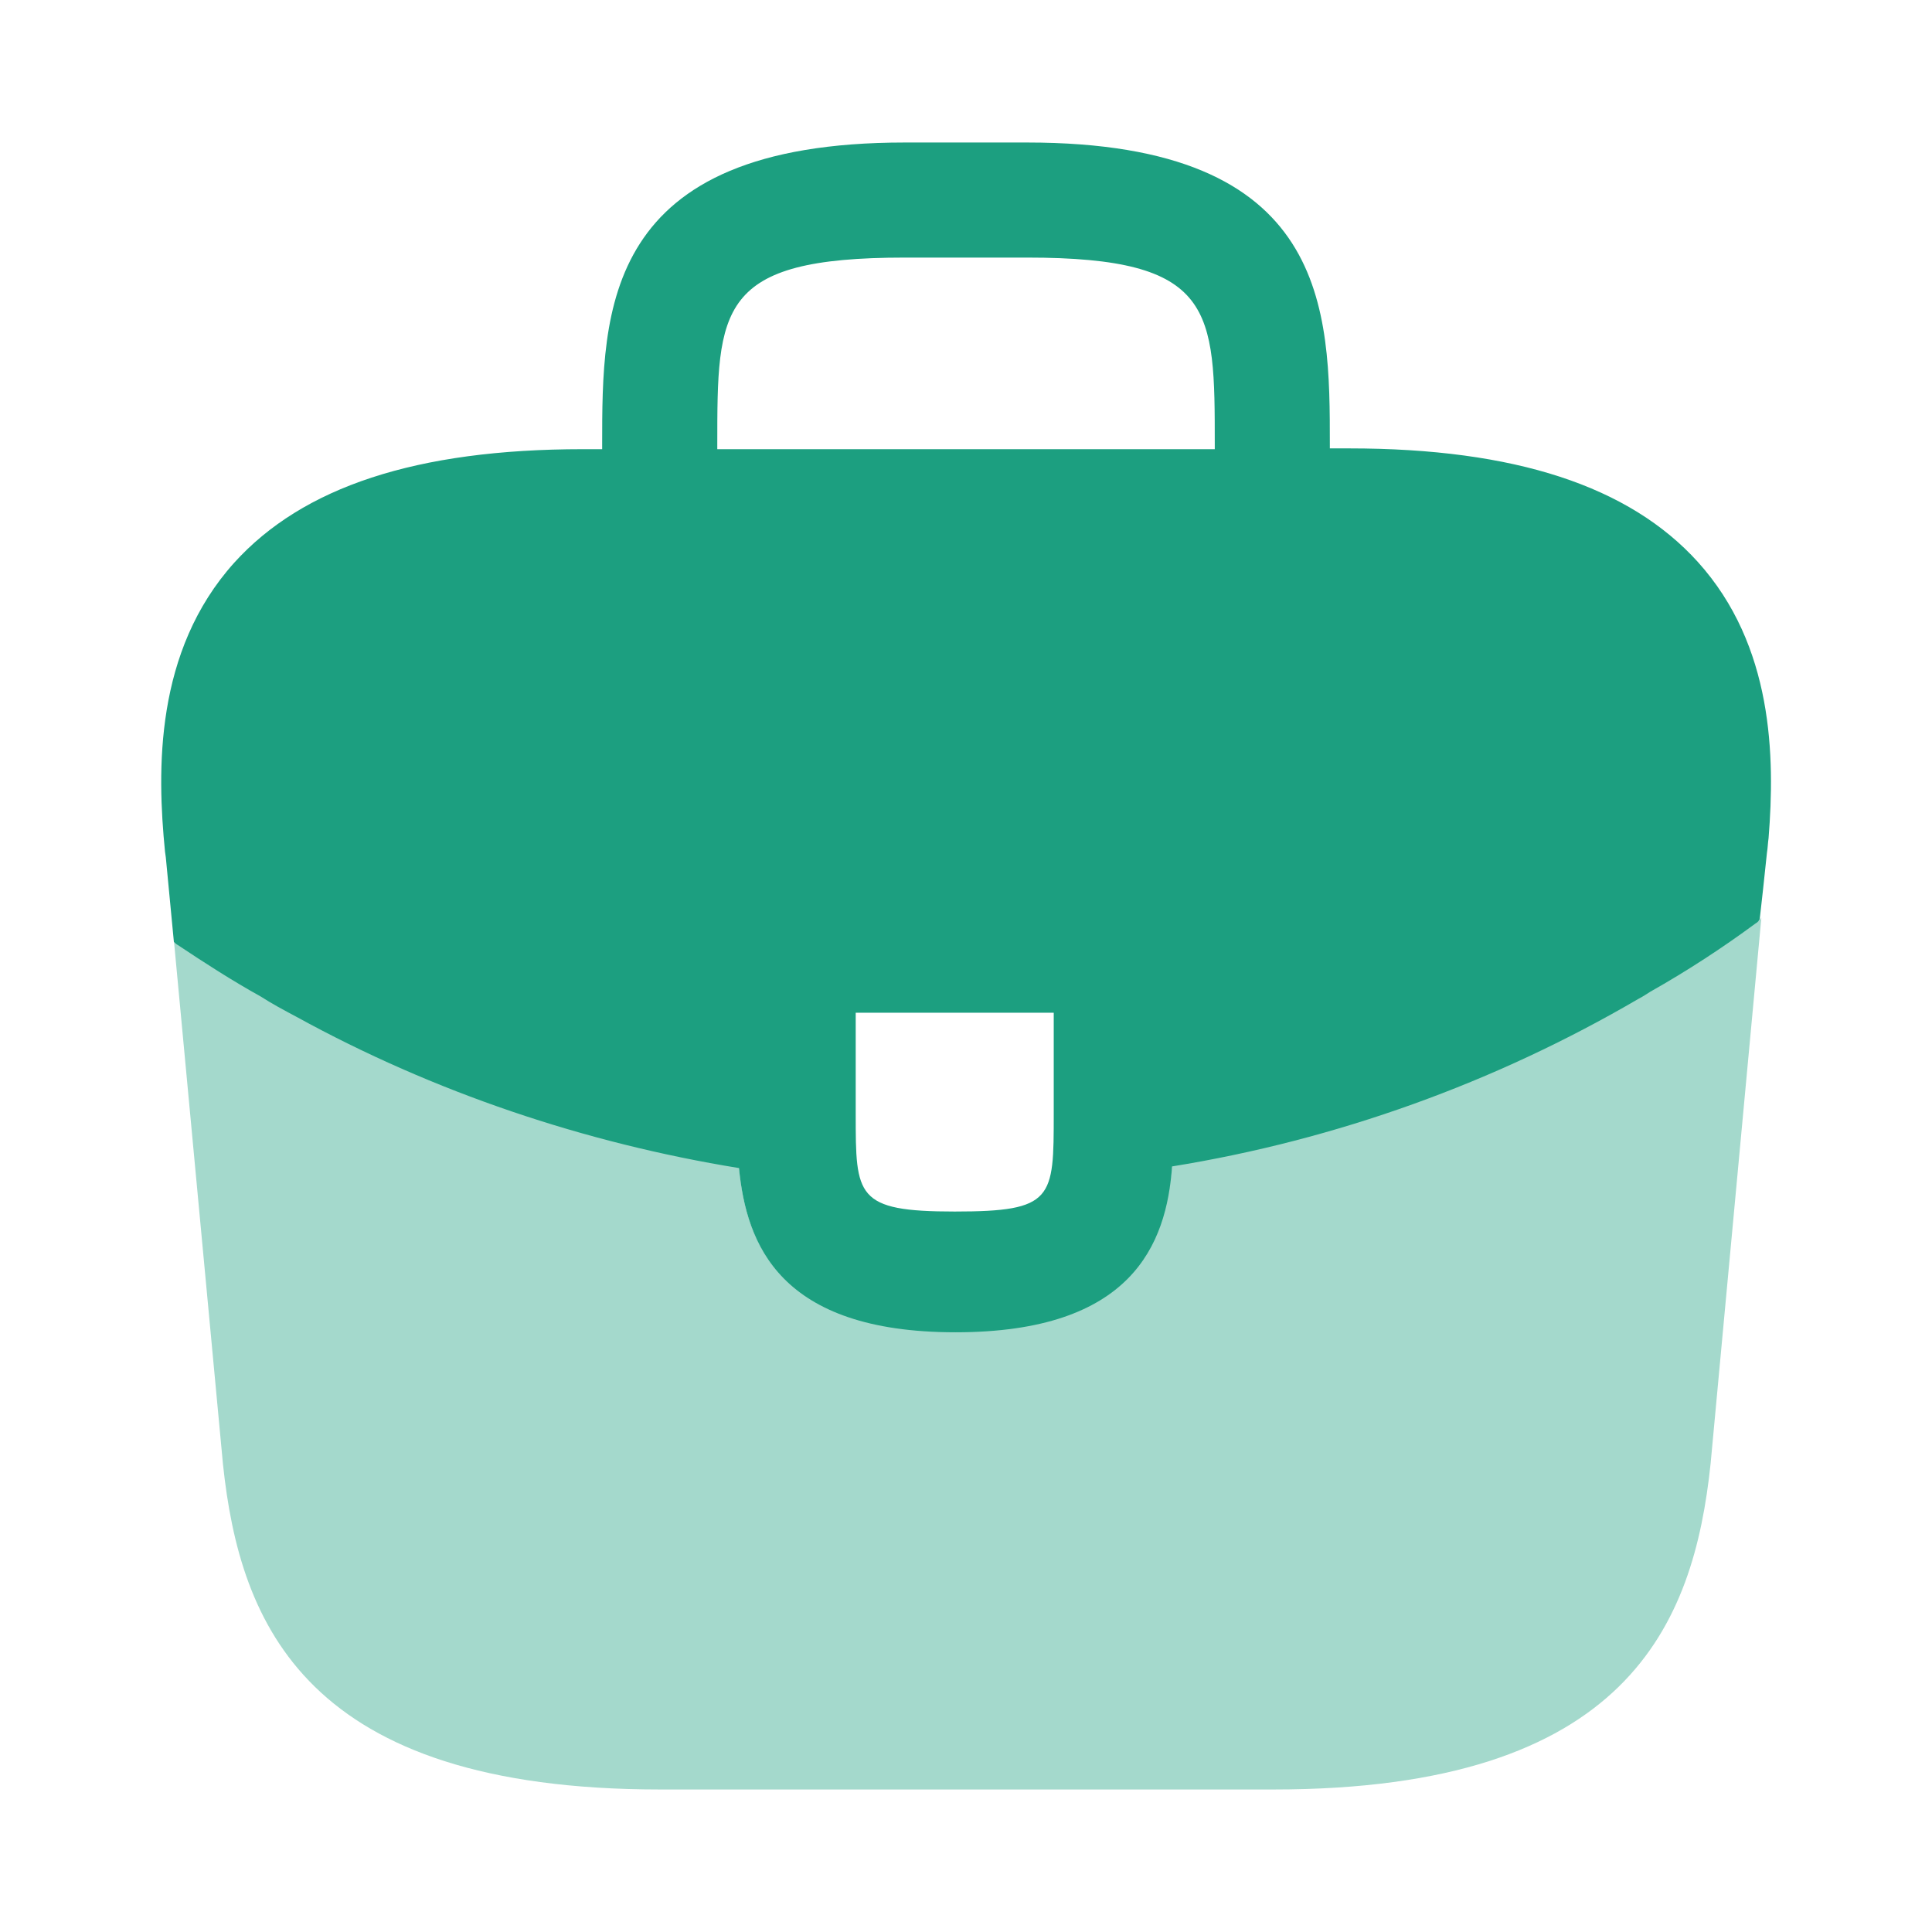
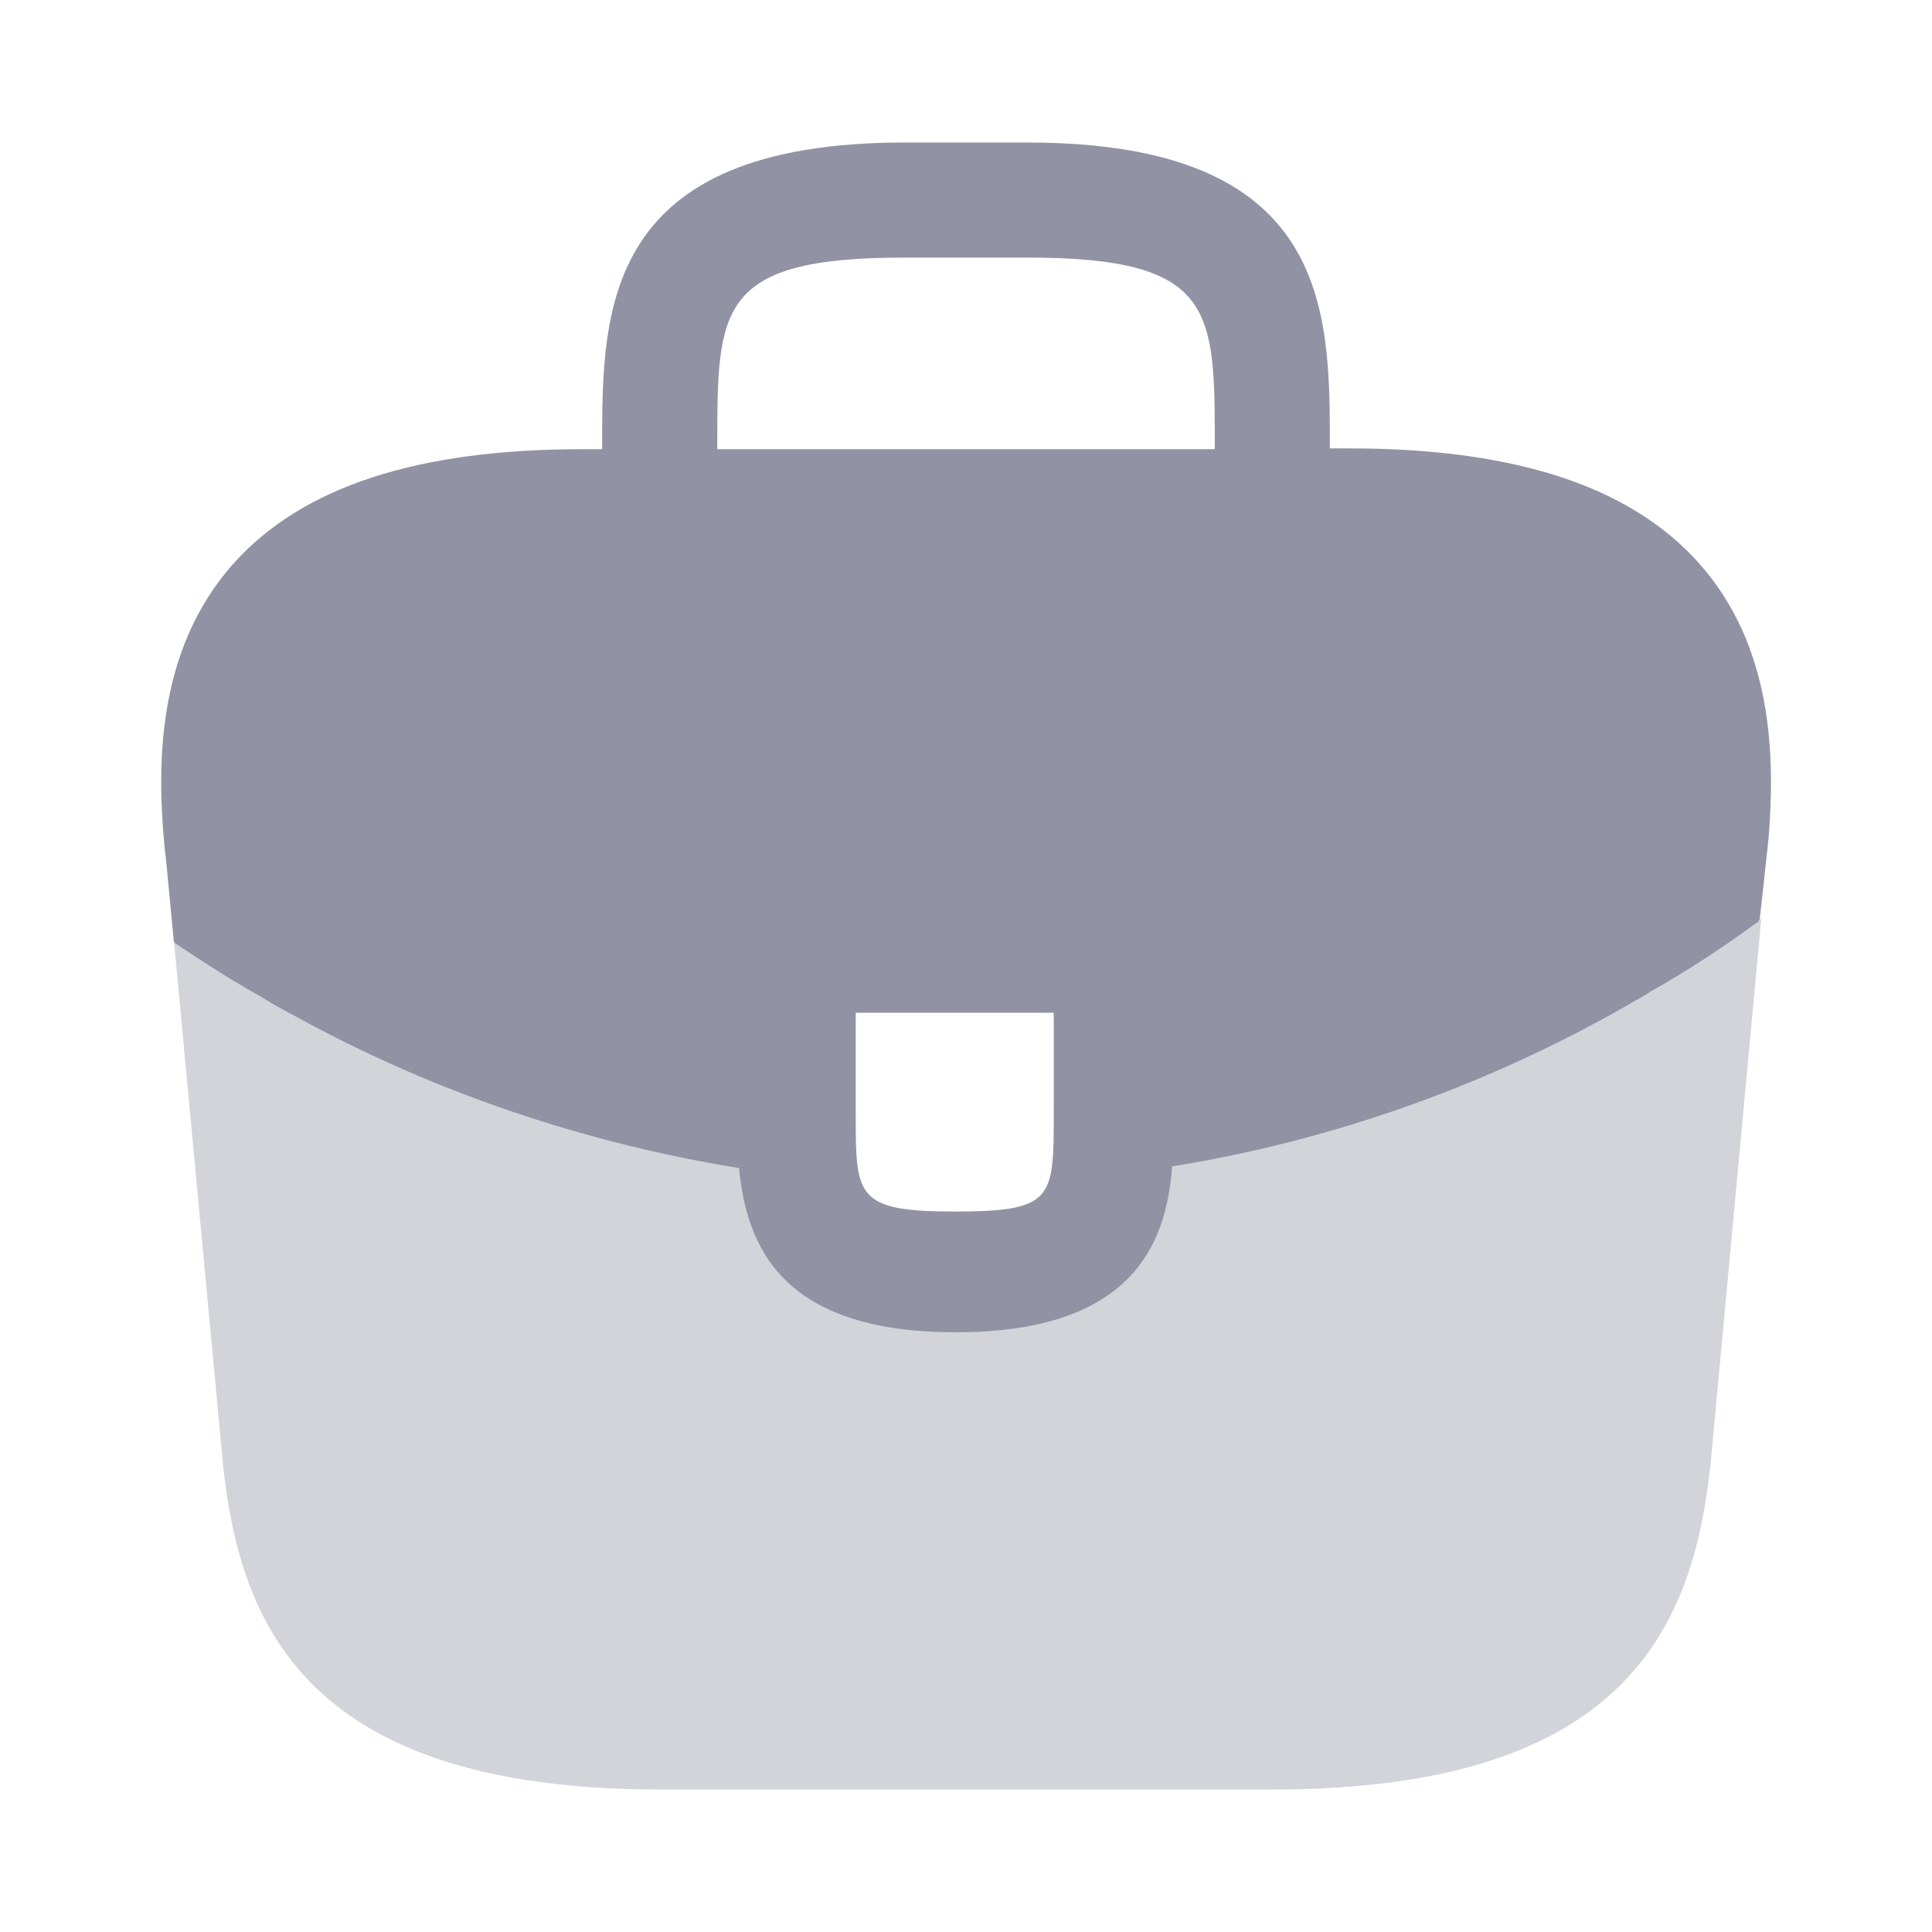
<svg xmlns="http://www.w3.org/2000/svg" width="34" height="34" viewBox="0 0 34 34" fill="none">
-   <path d="M29.878 9.888C28.673 8.557 26.662 7.891 23.743 7.891H23.403V7.834C23.403 5.454 23.403 2.508 18.077 2.508H15.923C10.597 2.508 10.597 5.468 10.597 7.834V7.905H10.257C7.324 7.905 5.327 8.571 4.122 9.903C2.72 11.461 2.762 13.557 2.904 14.988L2.918 15.088L3.06 16.575C3.074 16.589 3.102 16.617 3.131 16.632C3.598 16.943 4.08 17.255 4.59 17.538C4.788 17.666 5.001 17.779 5.213 17.892C7.636 19.224 10.299 20.117 13.005 20.556C13.133 21.887 13.713 23.446 16.816 23.446C19.918 23.446 20.527 21.902 20.627 20.527C23.517 20.06 26.308 19.054 28.829 17.581C28.914 17.538 28.971 17.496 29.042 17.453C29.693 17.085 30.302 16.688 30.898 16.249C30.926 16.235 30.954 16.207 30.968 16.178L31.025 15.668L31.096 15.002C31.11 14.918 31.11 14.847 31.124 14.748C31.238 13.317 31.209 11.362 29.878 9.888ZM18.544 19.593C18.544 21.094 18.544 21.321 16.802 21.321C15.059 21.321 15.059 21.052 15.059 19.607V17.822H18.544V19.593ZM12.623 7.891V7.834C12.623 5.426 12.623 4.533 15.923 4.533H18.077C21.378 4.533 21.378 5.44 21.378 7.834V7.905H12.623V7.891Z" fill="#1C9F80" />
-   <path opacity="0.4" d="M29.042 17.425C28.971 17.468 28.9 17.51 28.829 17.552C26.308 19.026 23.517 20.017 20.627 20.499C20.513 21.859 19.918 23.418 16.816 23.418C13.713 23.418 13.118 21.873 13.005 20.527C10.299 20.102 7.636 19.21 5.213 17.864C5.001 17.751 4.788 17.637 4.59 17.51C4.08 17.227 3.598 16.915 3.131 16.603C3.103 16.589 3.074 16.561 3.06 16.547L3.924 25.769C4.222 28.588 5.383 31.492 11.617 31.492H22.412C28.645 31.492 29.807 28.588 30.104 25.755L30.997 16.15C30.983 16.178 30.954 16.207 30.926 16.221C30.317 16.66 29.693 17.071 29.042 17.425Z" fill="#1C9F80" />
+   <path d="M29.878 9.888C28.673 8.557 26.662 7.891 23.743 7.891H23.403V7.834C23.403 5.454 23.403 2.508 18.077 2.508H15.923C10.597 2.508 10.597 5.468 10.597 7.834V7.905H10.257C7.324 7.905 5.327 8.571 4.122 9.903C2.72 11.461 2.762 13.557 2.904 14.988L2.918 15.088L3.06 16.575C3.074 16.589 3.102 16.617 3.131 16.632C3.598 16.943 4.08 17.255 4.59 17.538C4.788 17.666 5.001 17.779 5.213 17.892C7.636 19.224 10.299 20.117 13.005 20.556C13.133 21.887 13.713 23.446 16.816 23.446C19.918 23.446 20.527 21.902 20.627 20.527C23.517 20.06 26.308 19.054 28.829 17.581C28.914 17.538 28.971 17.496 29.042 17.453C29.693 17.085 30.302 16.688 30.898 16.249C30.926 16.235 30.954 16.207 30.968 16.178L31.025 15.668L31.096 15.002C31.11 14.918 31.11 14.847 31.124 14.748C31.238 13.317 31.209 11.362 29.878 9.888ZM18.544 19.593C18.544 21.094 18.544 21.321 16.802 21.321C15.059 21.321 15.059 21.052 15.059 19.607V17.822H18.544V19.593ZM12.623 7.891V7.834C12.623 5.426 12.623 4.533 15.923 4.533H18.077C21.378 4.533 21.378 5.44 21.378 7.834V7.905H12.623V7.891Z" fill="#9192A3" />
+   <path opacity="0.4" d="M29.042 17.425C28.971 17.468 28.9 17.51 28.829 17.552C26.308 19.026 23.517 20.017 20.627 20.499C20.513 21.859 19.918 23.418 16.816 23.418C13.713 23.418 13.118 21.873 13.005 20.527C10.299 20.102 7.636 19.21 5.213 17.864C5.001 17.751 4.788 17.637 4.59 17.51C4.08 17.227 3.598 16.915 3.131 16.603C3.103 16.589 3.074 16.561 3.06 16.547L3.924 25.769C4.222 28.588 5.383 31.492 11.617 31.492H22.412C28.645 31.492 29.807 28.588 30.104 25.755L30.997 16.15C30.983 16.178 30.954 16.207 30.926 16.221C30.317 16.66 29.693 17.071 29.042 17.425Z" fill="#9192A3" />
</svg>
